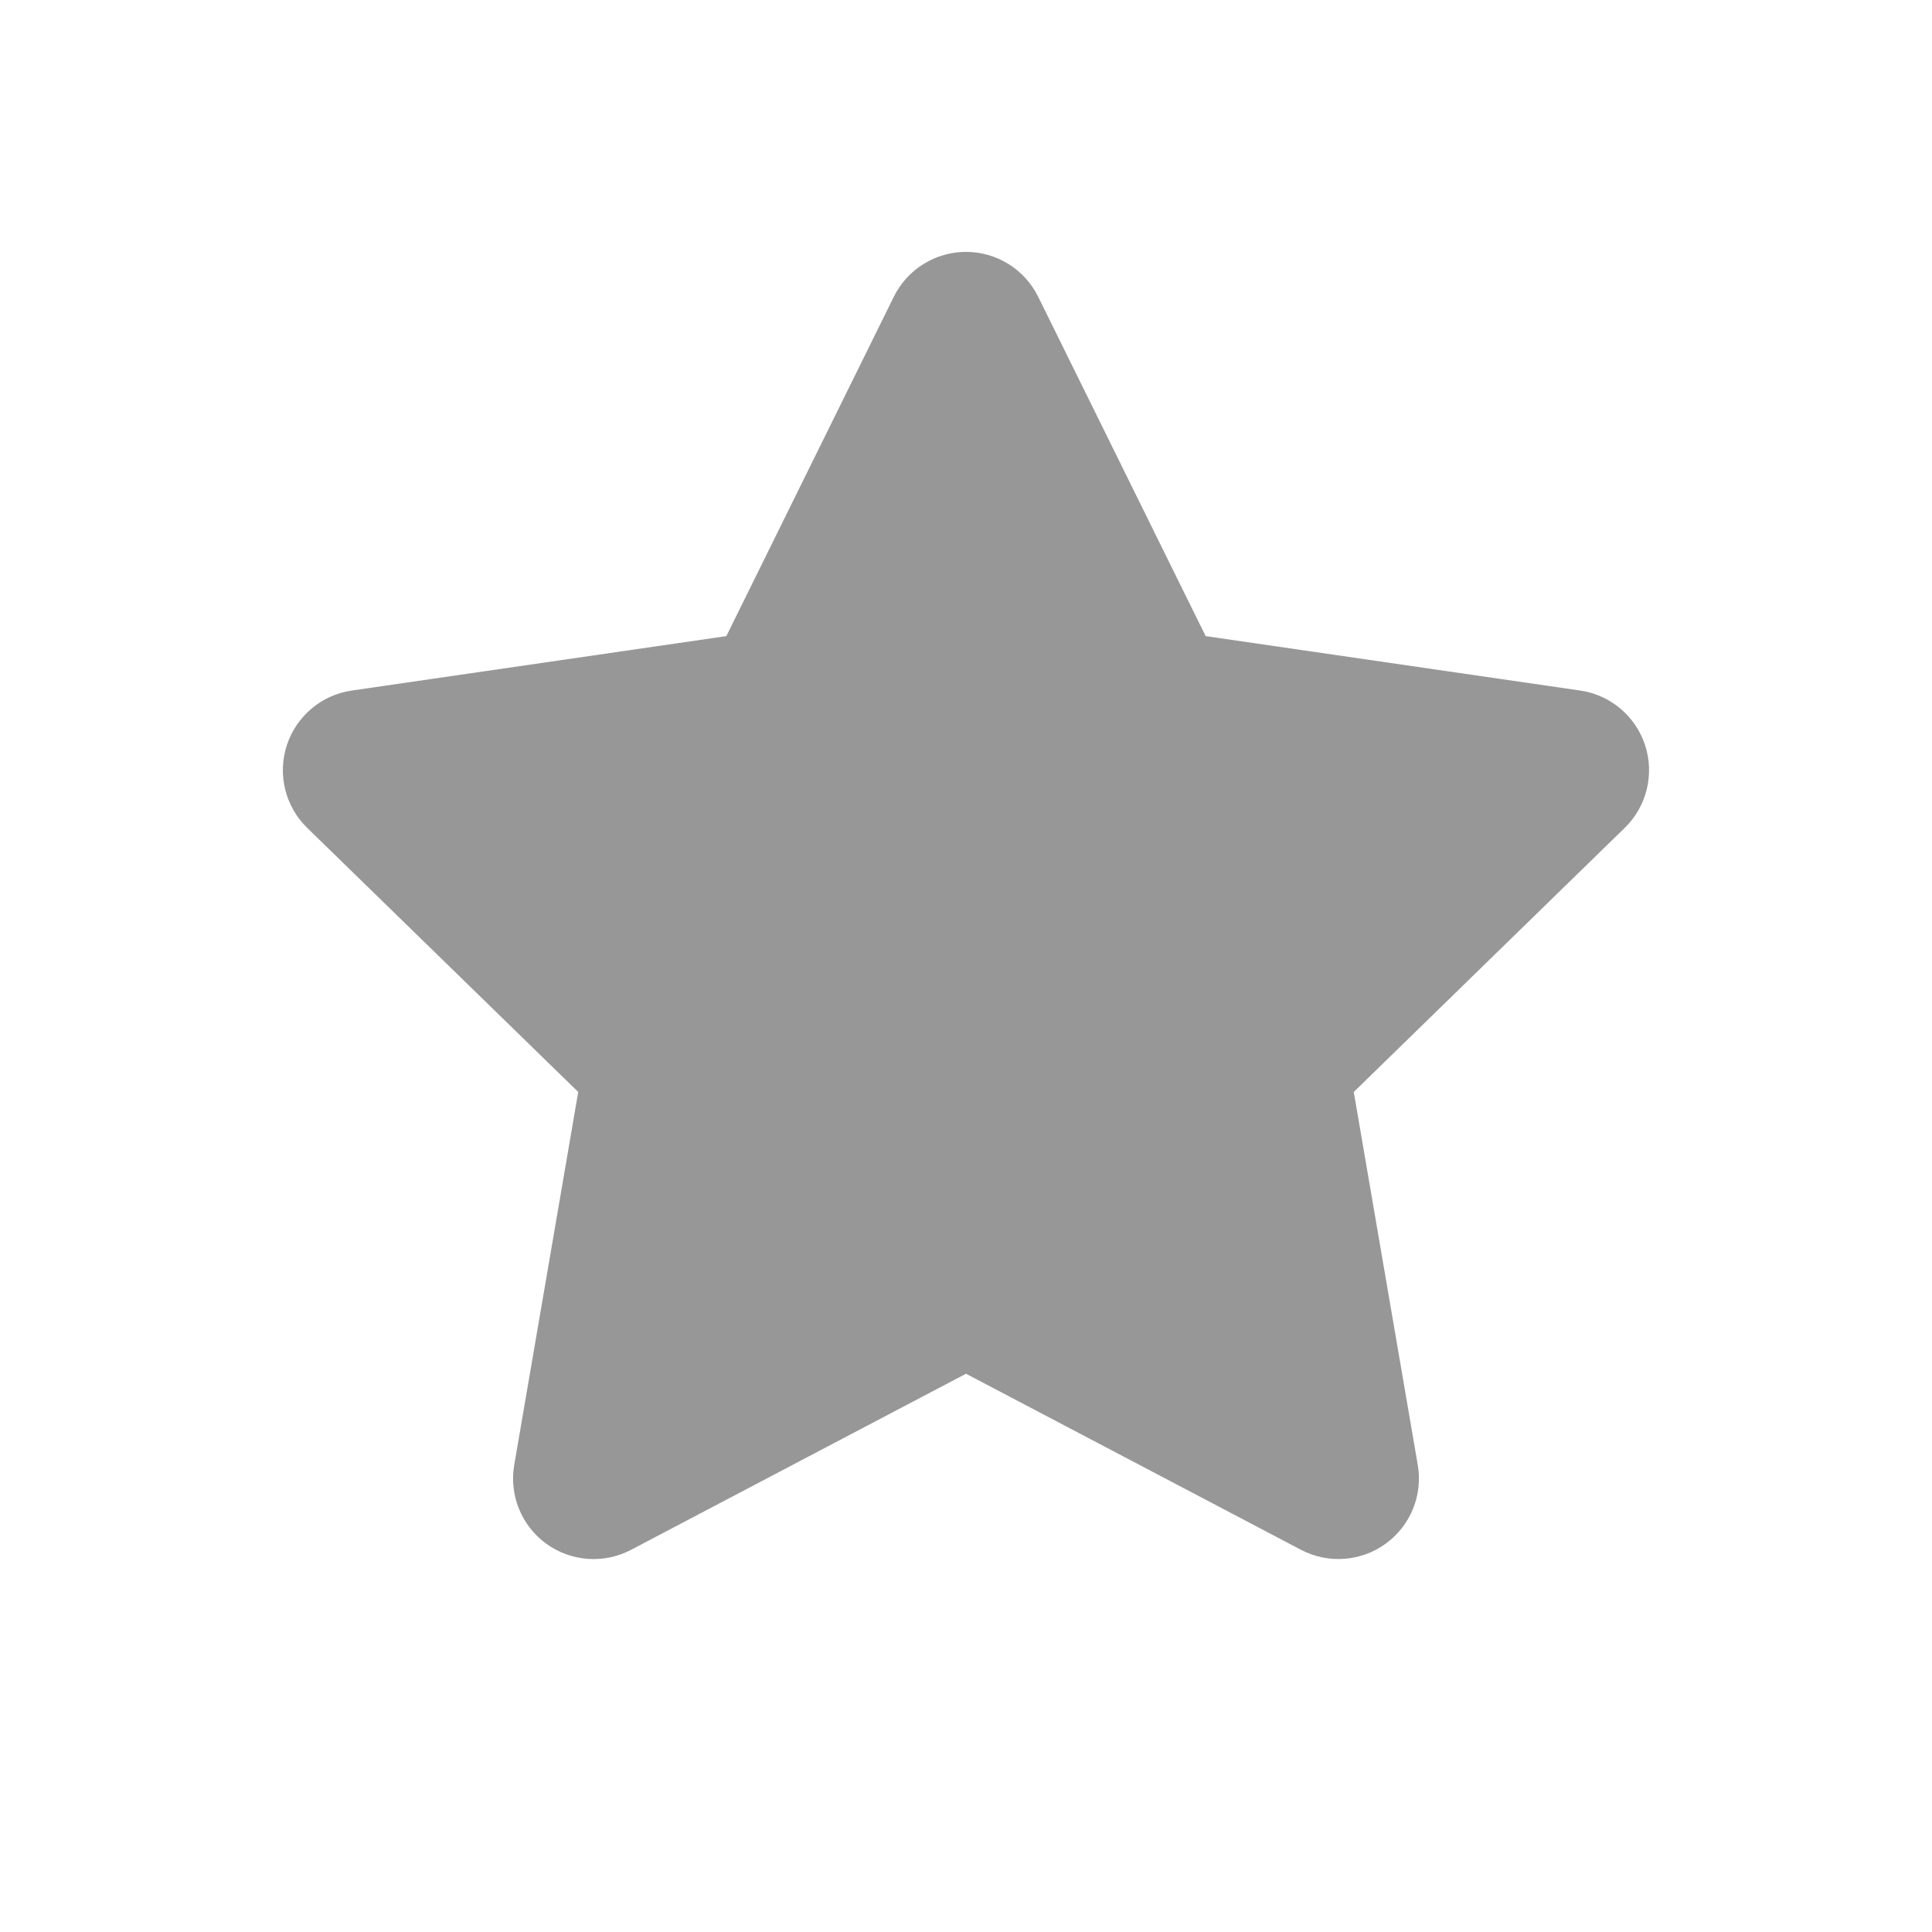
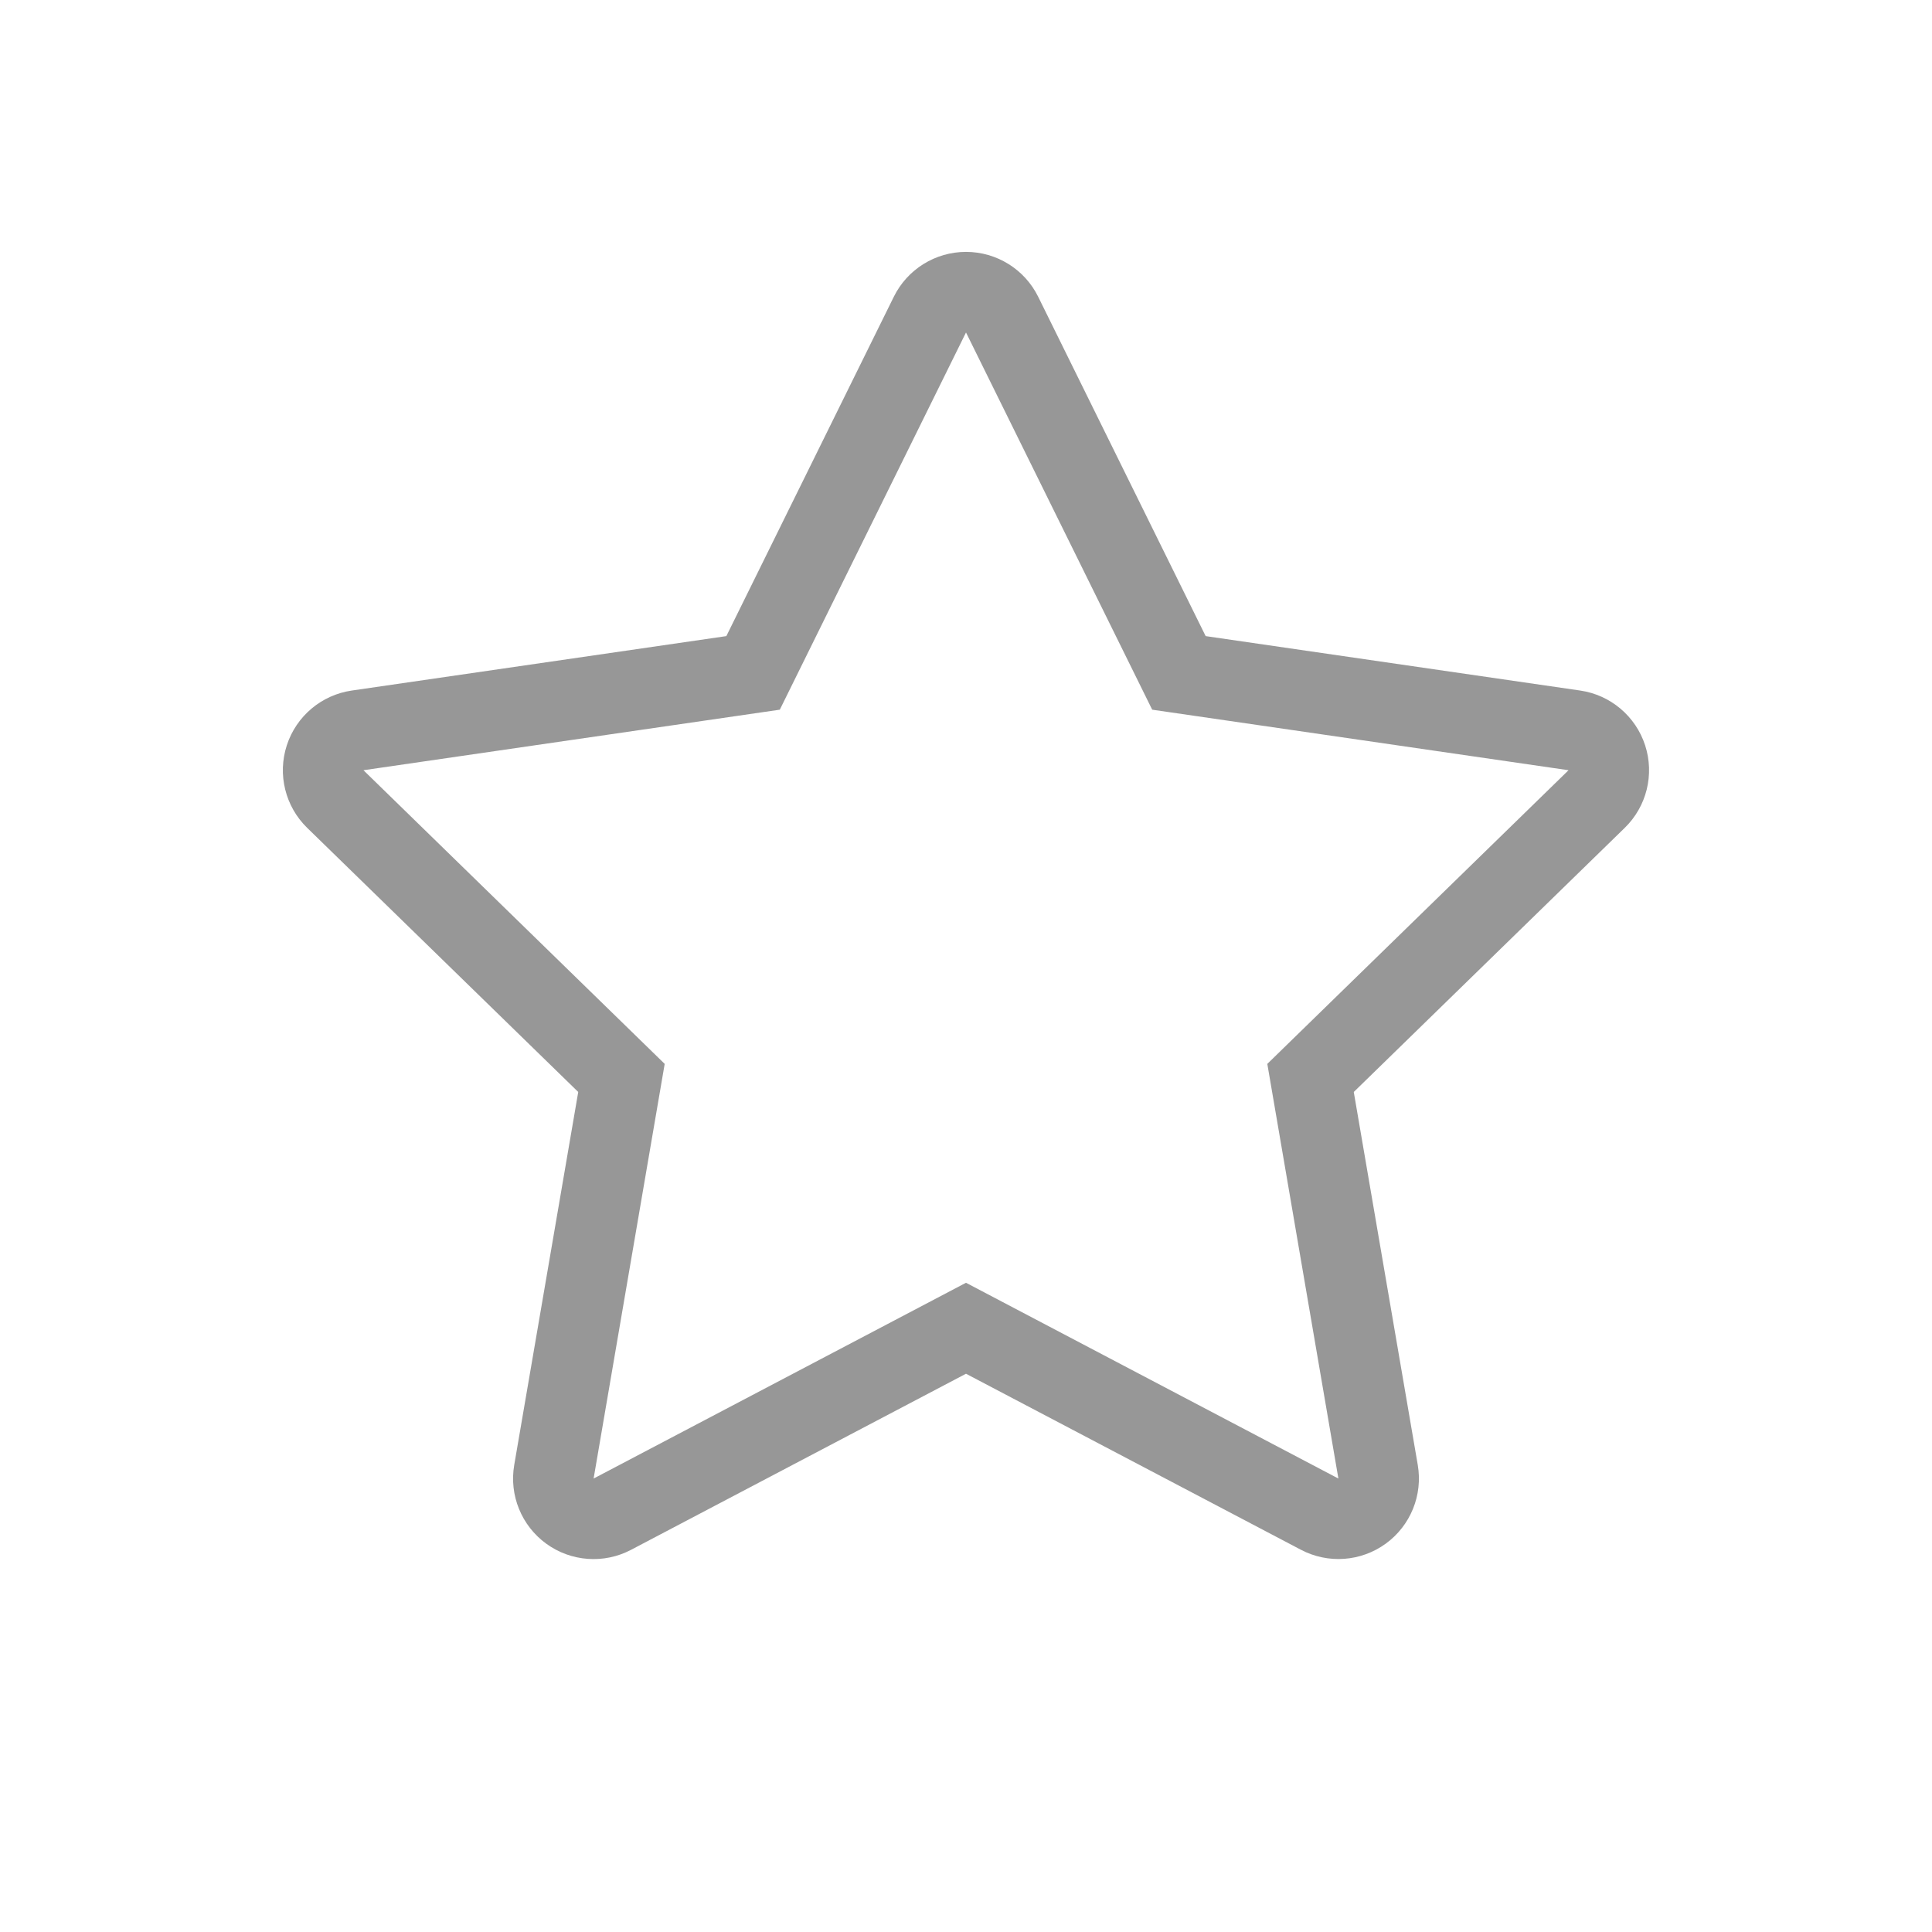
<svg xmlns="http://www.w3.org/2000/svg" width="24" height="24">
-   <path d="M7.84 19.252a1 1 0 0 1-1.452-1.054l.795-4.633-3.366-3.28a1 1 0 0 1 .554-1.707l4.652-.676 2.08-4.215a1 1 0 0 1 1.794 0l2.08 4.215 4.652.676a1 1 0 0 1 .554 1.706l-3.366 3.281.795 4.633a1 1 0 0 1-1.451 1.054L12 17.065l-4.16 2.187z" fill="#979797" />
+   <path d="M12 15.935l4.626 2.432-.883-5.151 3.742-3.648-5.172-.752L12 4.13 9.687 8.816l-5.172.752 3.742 3.648-.883 5.151L12 15.935zm-4.16 3.317a1 1 0 0 1-1.452-1.054l.795-4.633-3.366-3.28a1 1 0 0 1 .554-1.707l4.652-.676 2.08-4.215a1 1 0 0 1 1.794 0l2.08 4.215 4.652.676a1 1 0 0 1 .554 1.706l-3.366 3.281.795 4.633a1 1 0 0 1-1.451 1.054L12 17.065l-4.16 2.187z" fill="#979797" />
</svg>
